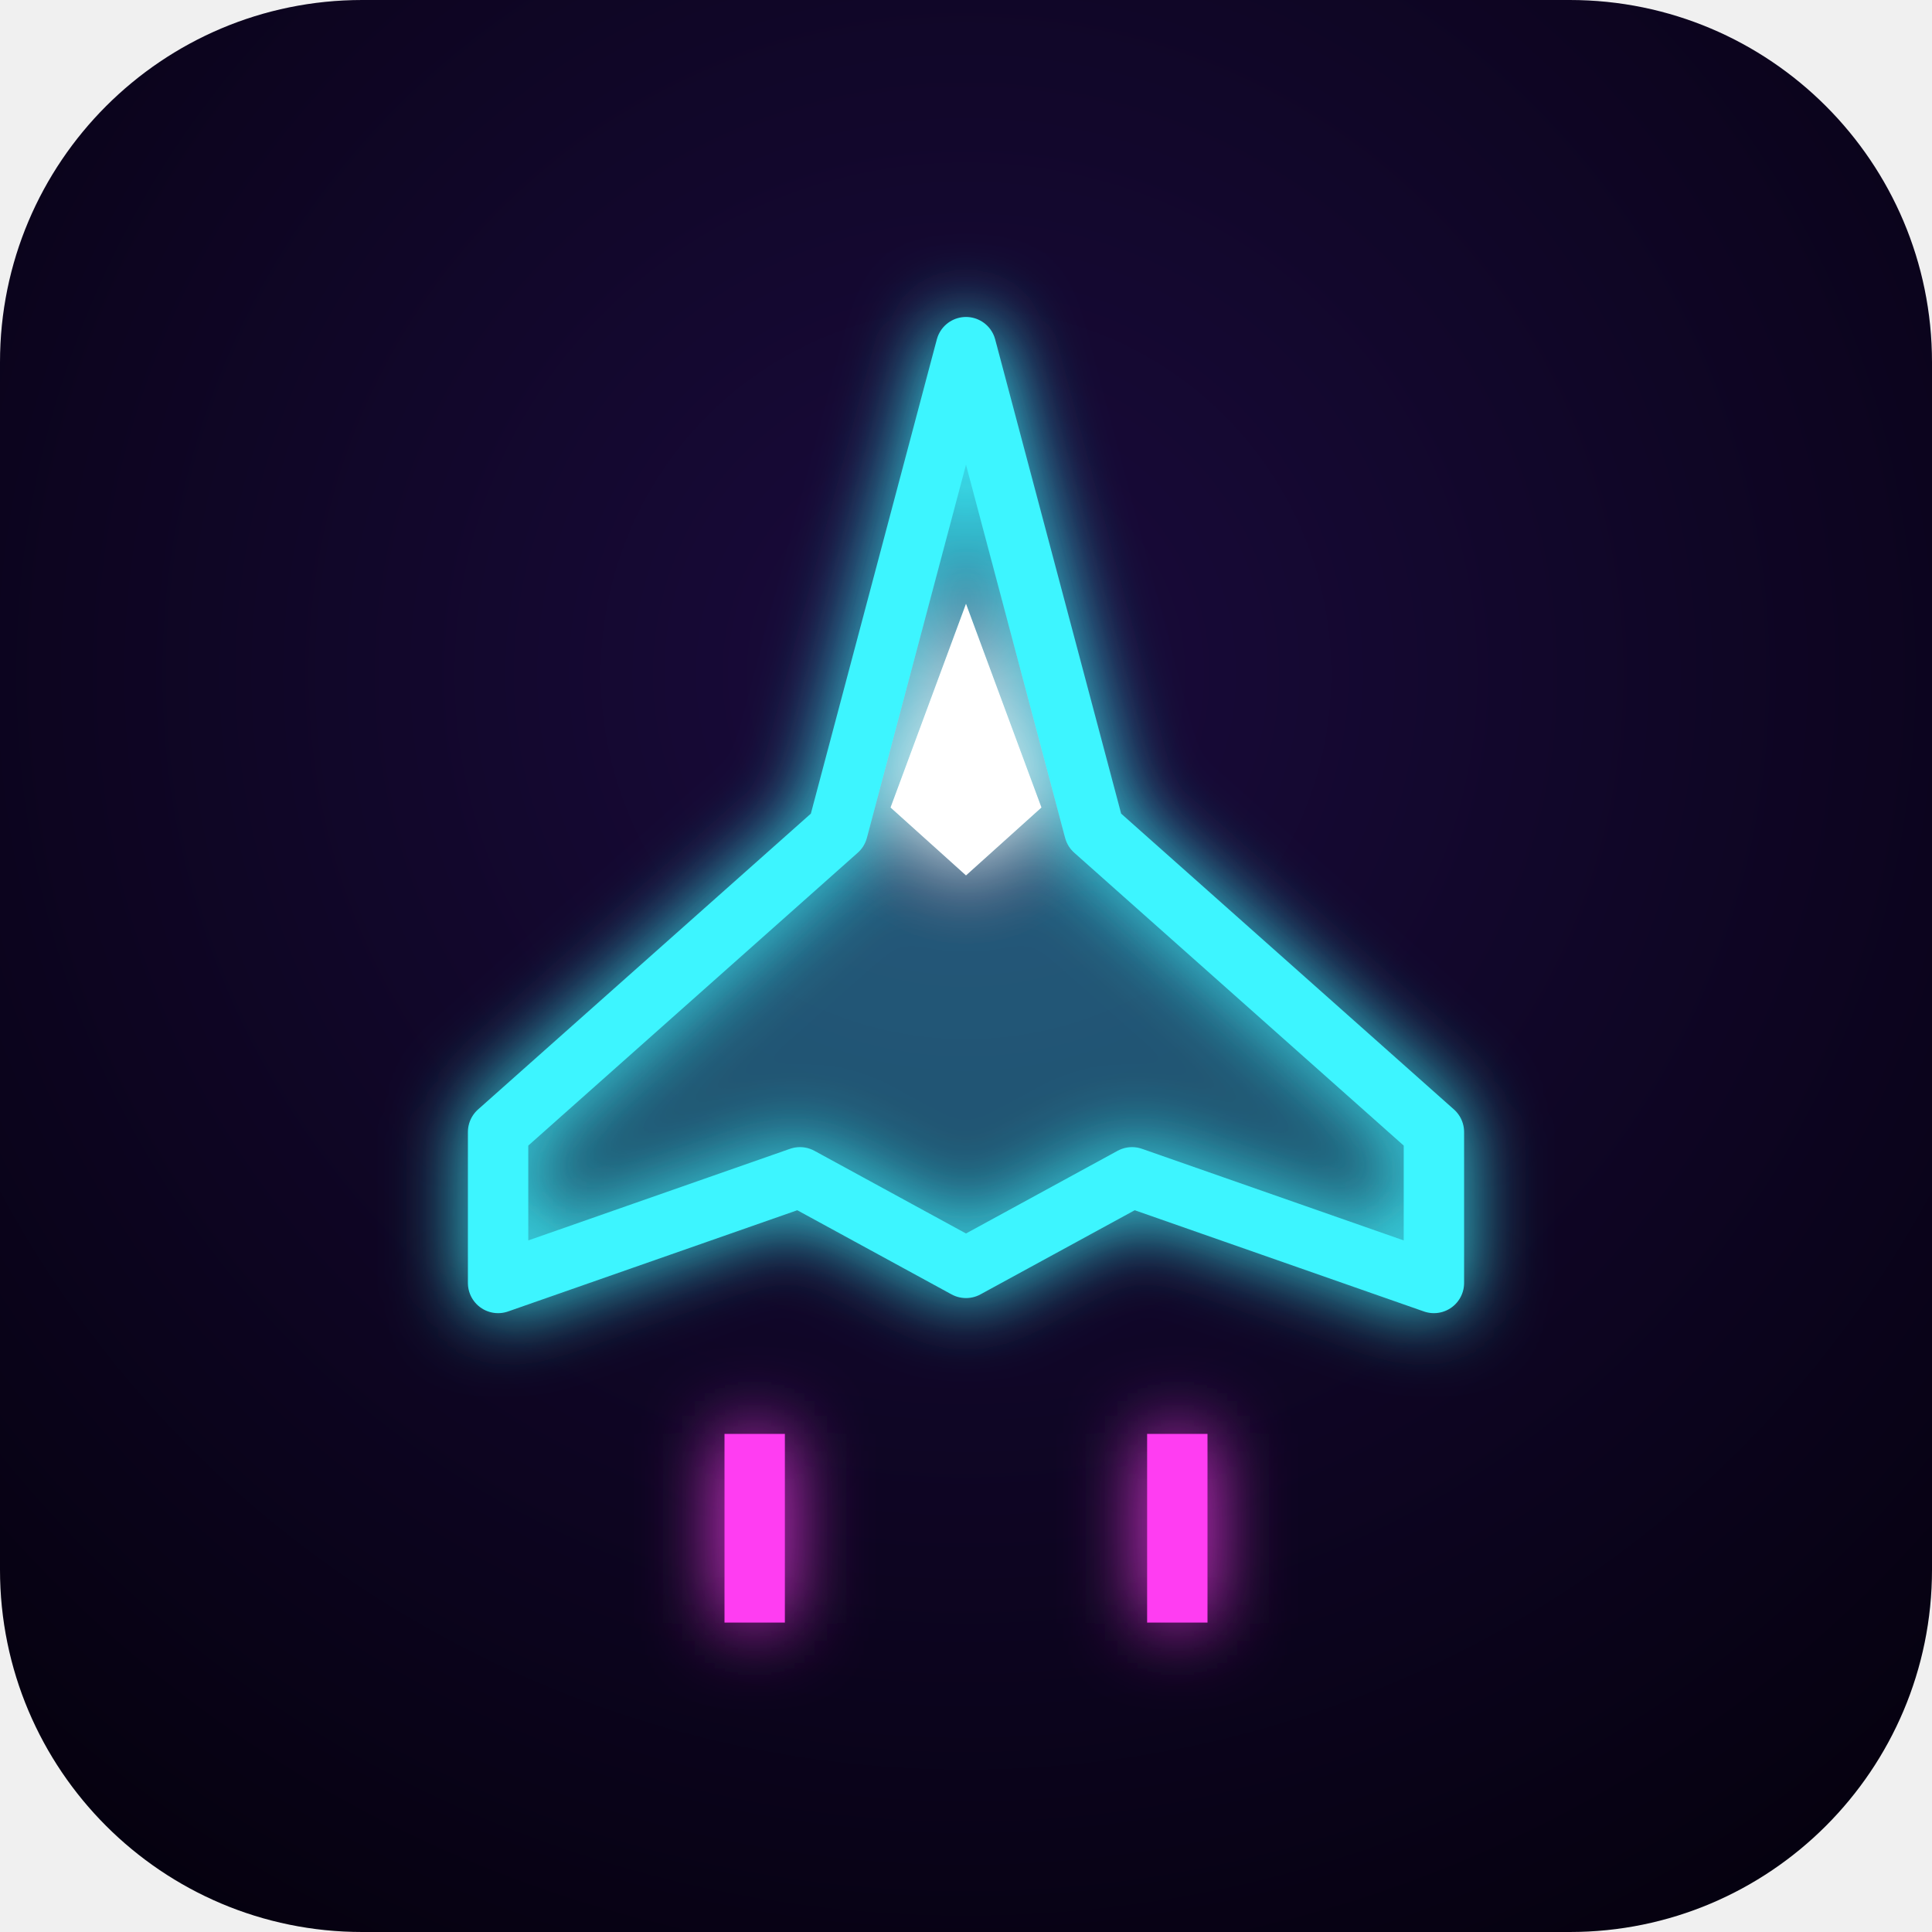
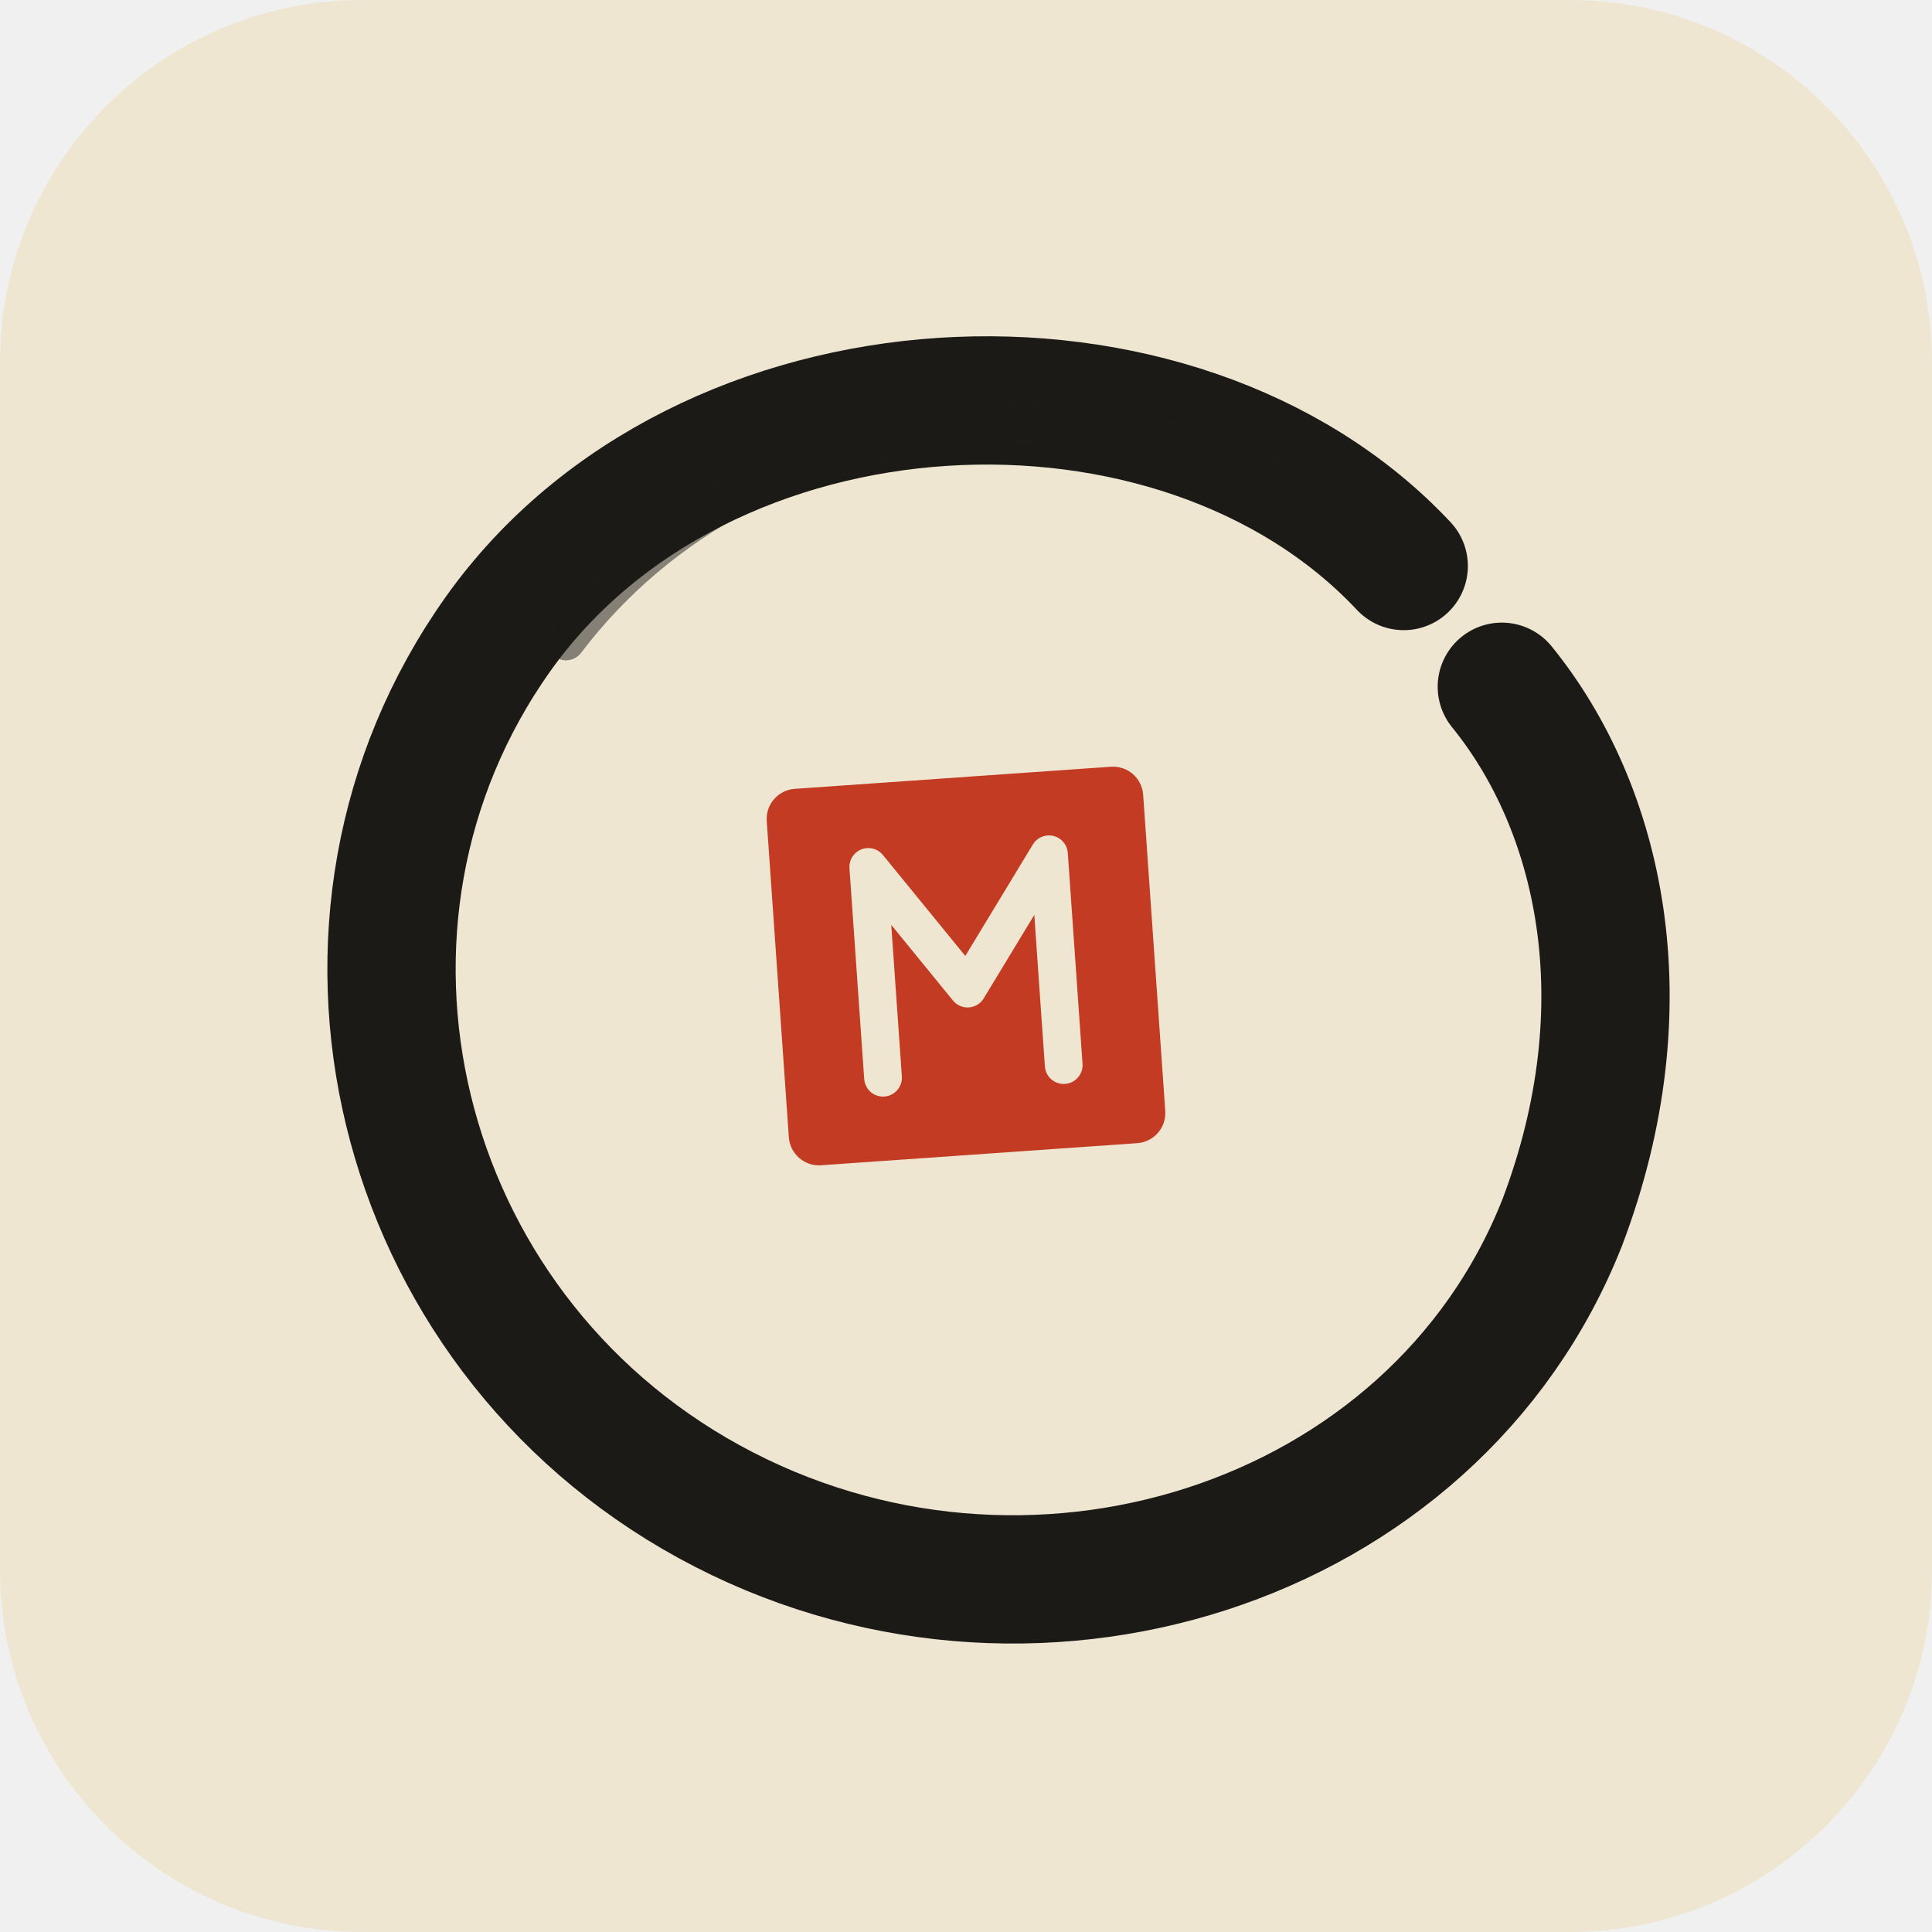
<svg xmlns="http://www.w3.org/2000/svg" viewBox="0 0 512 512">
-   <defs>
-     <radialGradient id="sky" cx="50%" cy="35%" r="75%">
-       <stop offset="0" stop-color="#1a0b3d" />
-       <stop offset="1" stop-color="#05010f" />
-     </radialGradient>
-     <filter id="glow" x="-50%" y="-50%" width="200%" height="200%">
-       <feGaussianBlur stdDeviation="10" result="blur" />
-       <feMerge>
-         <feMergeNode in="blur" />
-         <feMergeNode in="SourceGraphic" />
-       </feMerge>
-     </filter>
-   </defs>
-   <rect width="512" height="512" rx="96" fill="url(#sky)" />
-   <g filter="url(#glow)" stroke-linejoin="round" stroke-width="16" fill="none">
-     <path d="M256 92 L290 220 L380 300 L380 340 L300 312 L256 336 L212 312 L132 340 L132 300 L222 220 Z" stroke="#3df5ff" fill="rgba(61,245,255,0.18)" />
-     <path d="M256 160 L276 214 L256 232 L236 214 Z" fill="#ffffff" stroke="none" />
-     <path d="M200 380 L200 430 M312 380 L312 430" stroke="#ff3df2" />
-   </g>
+   <rect width="512" height="512" rx="96" fill="#efe6d2" />
+   <path d="M372 150 C 312 86 186 92 132 168 C 78 244 104 352 188 398 C 272 444 380 410 414 324 C 436 266 424 214 398 182" fill="none" stroke="#1b1a17" stroke-width="34" stroke-linecap="round" />
+   <path d="M360 140 C 300 96 200 104 150 170" fill="none" stroke="#1b1a17" stroke-width="10" stroke-linecap="round" opacity="0.5" />
+   <rect x="206" y="206" width="100" height="100" rx="8" fill="#c23b22" transform="rotate(-4 256 256)" />
+   <path d="M232 284 L232 228 L256 262 L280 228 L280 284" fill="none" stroke="#efe6d2" stroke-width="10" stroke-linejoin="round" stroke-linecap="round" transform="rotate(-4 256 256)" />
</svg>
